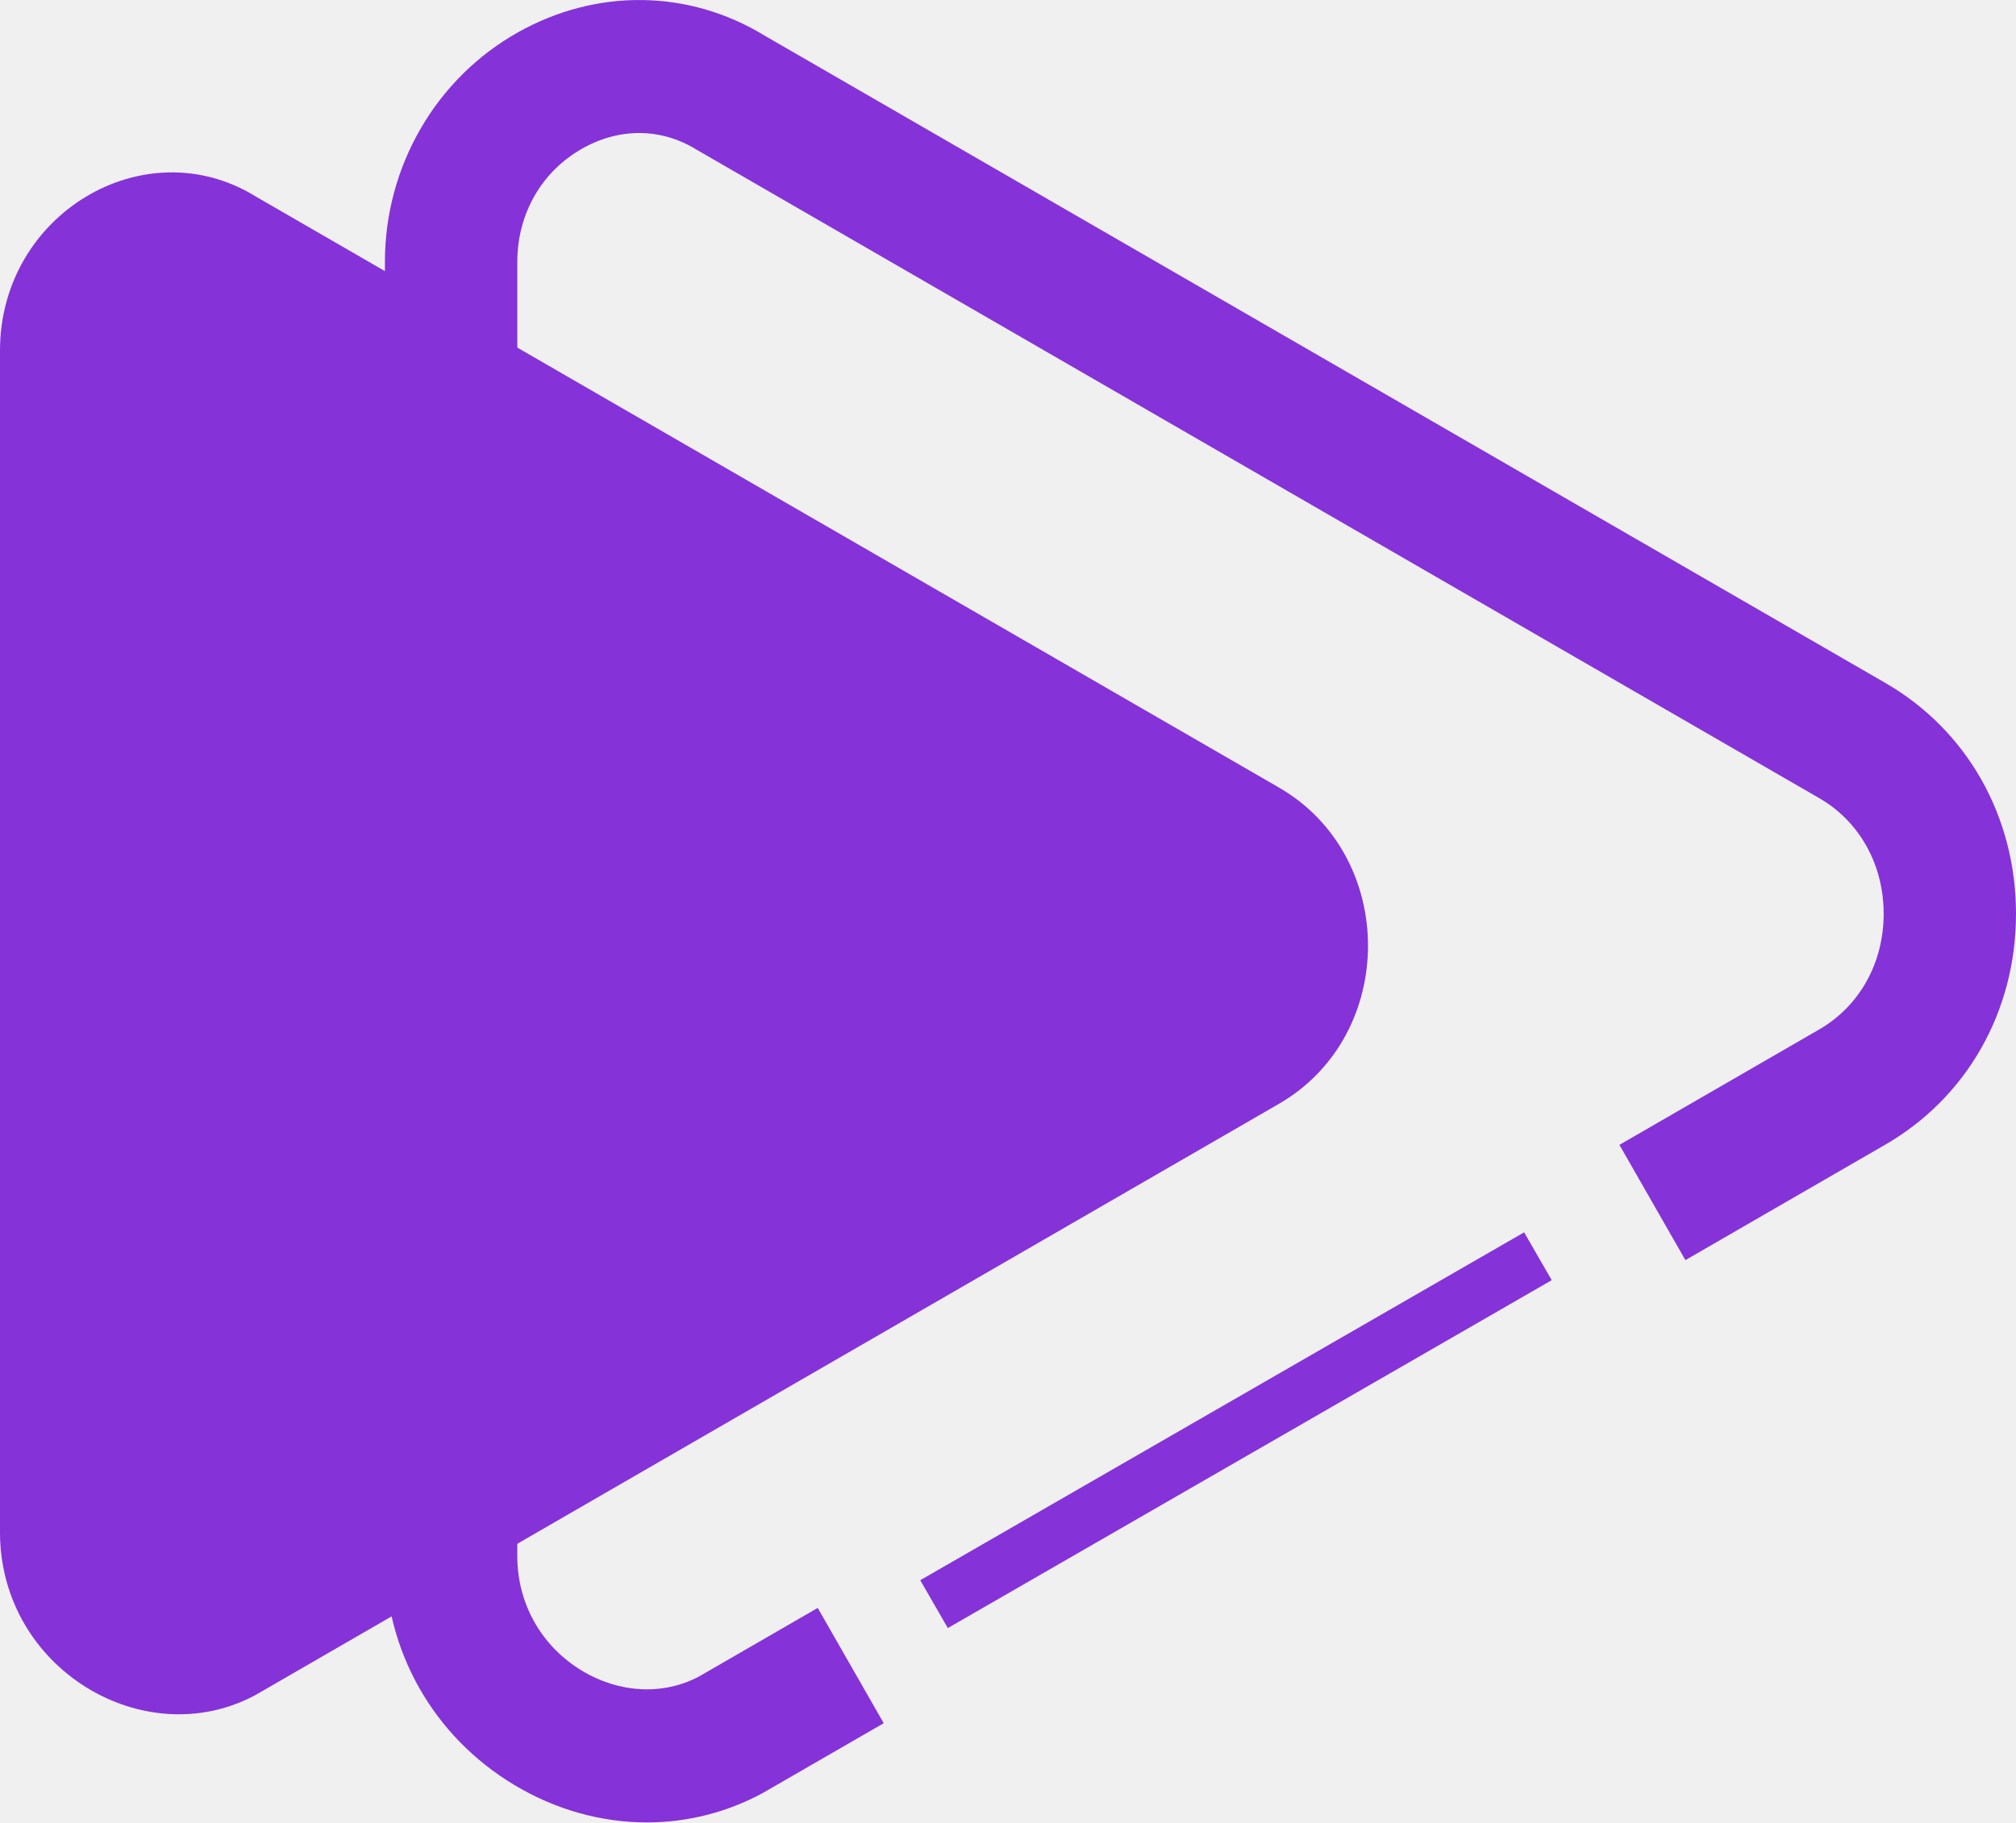
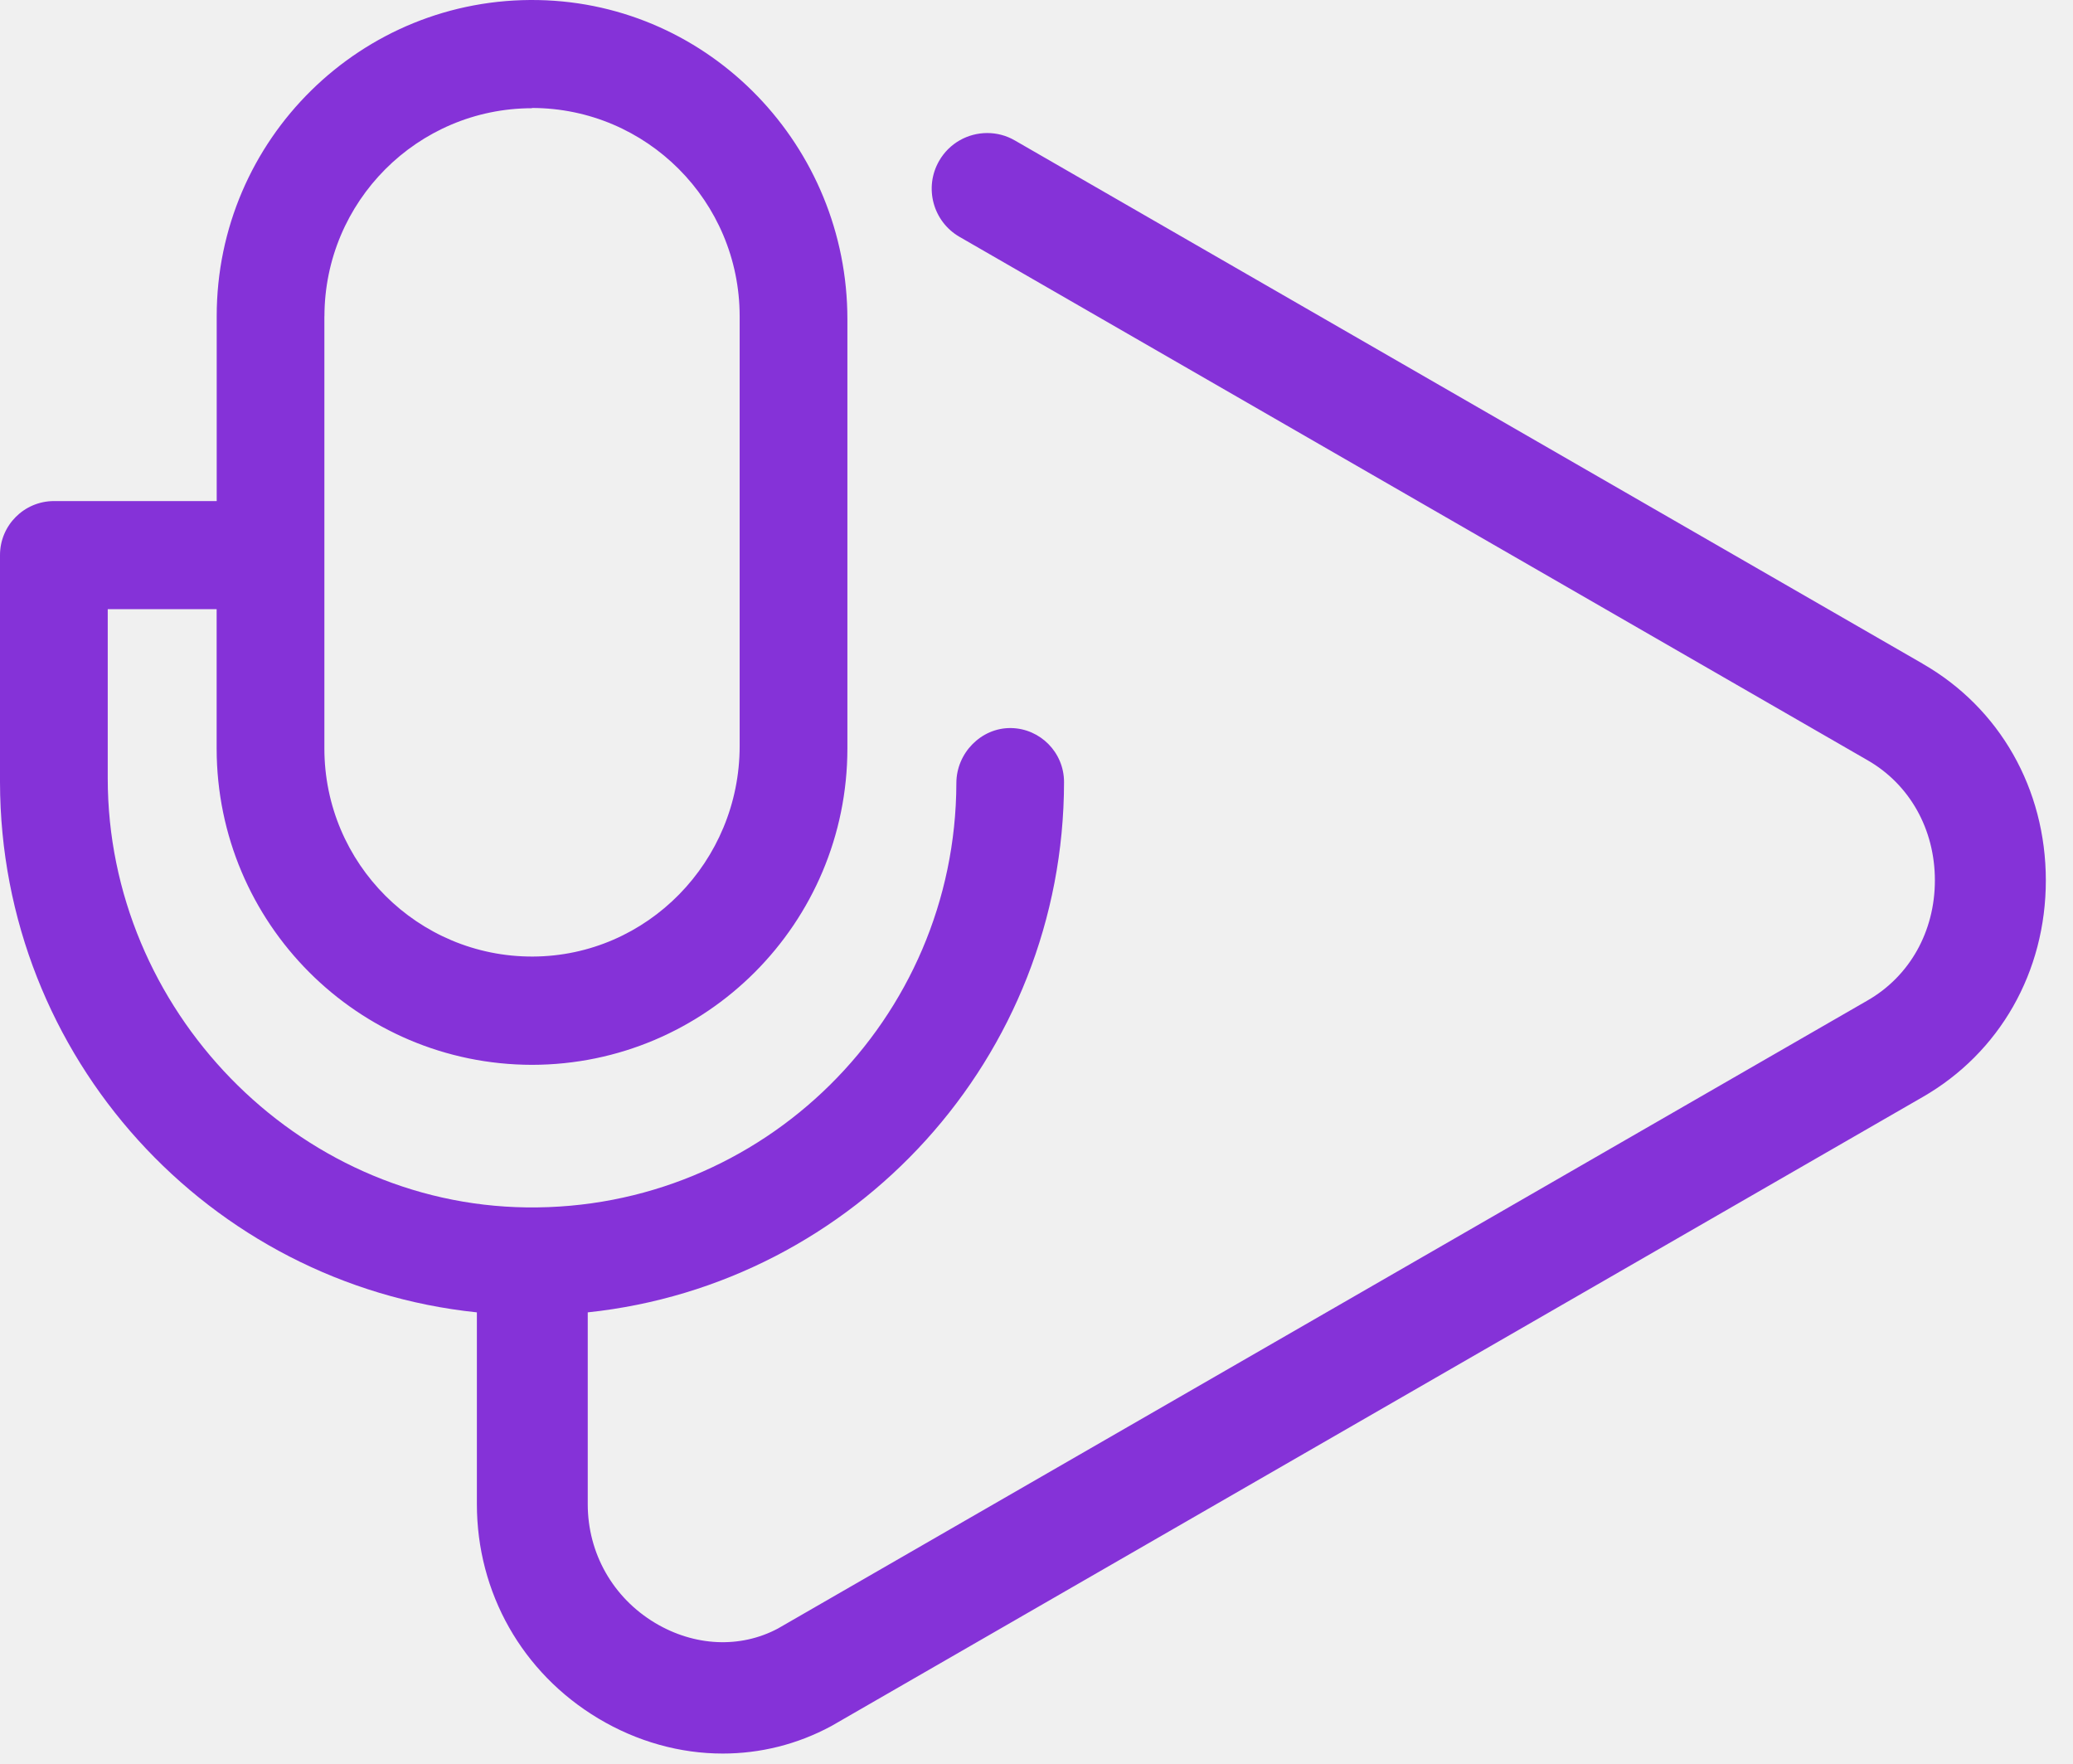
- <svg xmlns="http://www.w3.org/2000/svg" width="73" height="66" viewBox="0 0 73 66" fill="none">
-   <g clip-path="url(#clip0_41_3654)">
-     <path d="M0 55.491V12.698C0 7.737 5.247 4.636 9.26 7.116L46.295 28.512C50.616 30.992 50.616 37.505 46.295 39.985L9.26 61.381C5.247 63.551 0 60.45 0 55.489V55.491Z" fill="#8532D8" />
-     <path d="M23.422 66C21.781 66 20.125 65.546 18.619 64.641C15.689 62.883 13.938 59.788 13.938 56.362V9.484C13.938 6.024 15.785 2.839 18.756 1.171C21.612 -0.434 24.954 -0.385 27.701 1.298L68.248 24.721C71.221 26.428 73 29.559 73 33.093C73 36.627 71.221 39.758 68.242 41.469L61.029 45.636L58.64 41.462L65.859 37.291C67.331 36.446 68.208 34.879 68.208 33.095C68.208 31.311 67.333 29.742 65.866 28.9L25.223 5.42C23.949 4.633 22.445 4.617 21.095 5.374C19.616 6.204 18.732 7.74 18.732 9.484V56.364C18.732 58.078 19.609 59.627 21.078 60.509C22.439 61.326 24.02 61.402 25.317 60.713L29.61 58.232L32 62.407L27.615 64.938C26.303 65.648 24.868 66 23.422 66Z" fill="#8532D8" />
-     <path d="M55.689 45.496L33.822 58.095" stroke="#8532D8" stroke-width="2" stroke-miterlimit="10" />
-   </g>
-   <defs>
-     <clipPath id="clip0_41_3654">
-       <rect width="73" height="66" fill="white" />
-     </clipPath>
-   </defs>
+ <svg xmlns="http://www.w3.org/2000/svg" width="67" height="57" viewBox="0 0 67 57" fill="none">
+   <path d="M62.139 21.446L32.801 4.539C32.519 4.375 32.211 4.299 31.907 4.299C31.286 4.299 30.683 4.623 30.352 5.2C29.858 6.061 30.154 7.16 31.014 7.655L60.357 24.565C61.722 25.347 62.536 26.798 62.536 28.448C62.536 30.099 61.722 31.551 60.352 32.334L25.142 52.626C23.926 53.274 22.445 53.205 21.174 52.446C19.81 51.629 18.996 50.194 18.996 48.607V42.409C27.64 41.498 34.381 34.176 34.39 25.273C34.39 24.316 33.622 23.541 32.673 23.527C31.708 23.515 30.911 24.338 30.91 25.304C30.892 32.94 24.662 39.117 17.013 39.017C9.57 38.919 3.482 32.613 3.482 25.154V19.686L3.483 19.685H7.001C7.001 19.685 7.002 19.685 7.002 19.686V24.194C7.009 29.835 11.568 34.403 17.195 34.41C22.825 34.403 27.384 29.83 27.388 24.188V10.315C27.389 4.736 22.968 0.113 17.404 0.002C11.68 -0.112 7.004 4.505 7.004 10.216V16.191L7.002 16.192H1.737C0.778 16.197 0 16.975 0 17.938V25.273C0.014 34.182 6.758 41.509 15.413 42.409V48.607C15.413 51.47 16.879 54.059 19.336 55.531C20.598 56.286 21.985 56.666 23.358 56.666C24.567 56.666 25.767 56.372 26.862 55.781L26.884 55.769L62.135 35.454C64.632 34.023 66.122 31.406 66.122 28.45C66.122 25.493 64.632 22.875 62.139 21.448V21.446ZM10.486 10.223C10.489 6.51 13.493 3.5 17.196 3.497V3.489C20.901 3.494 23.902 6.503 23.906 10.215V24.11C23.906 27.829 20.928 30.897 17.218 30.911C13.503 30.922 10.484 27.906 10.484 24.185V10.223H10.486Z" fill="#8532D8" />
</svg>
